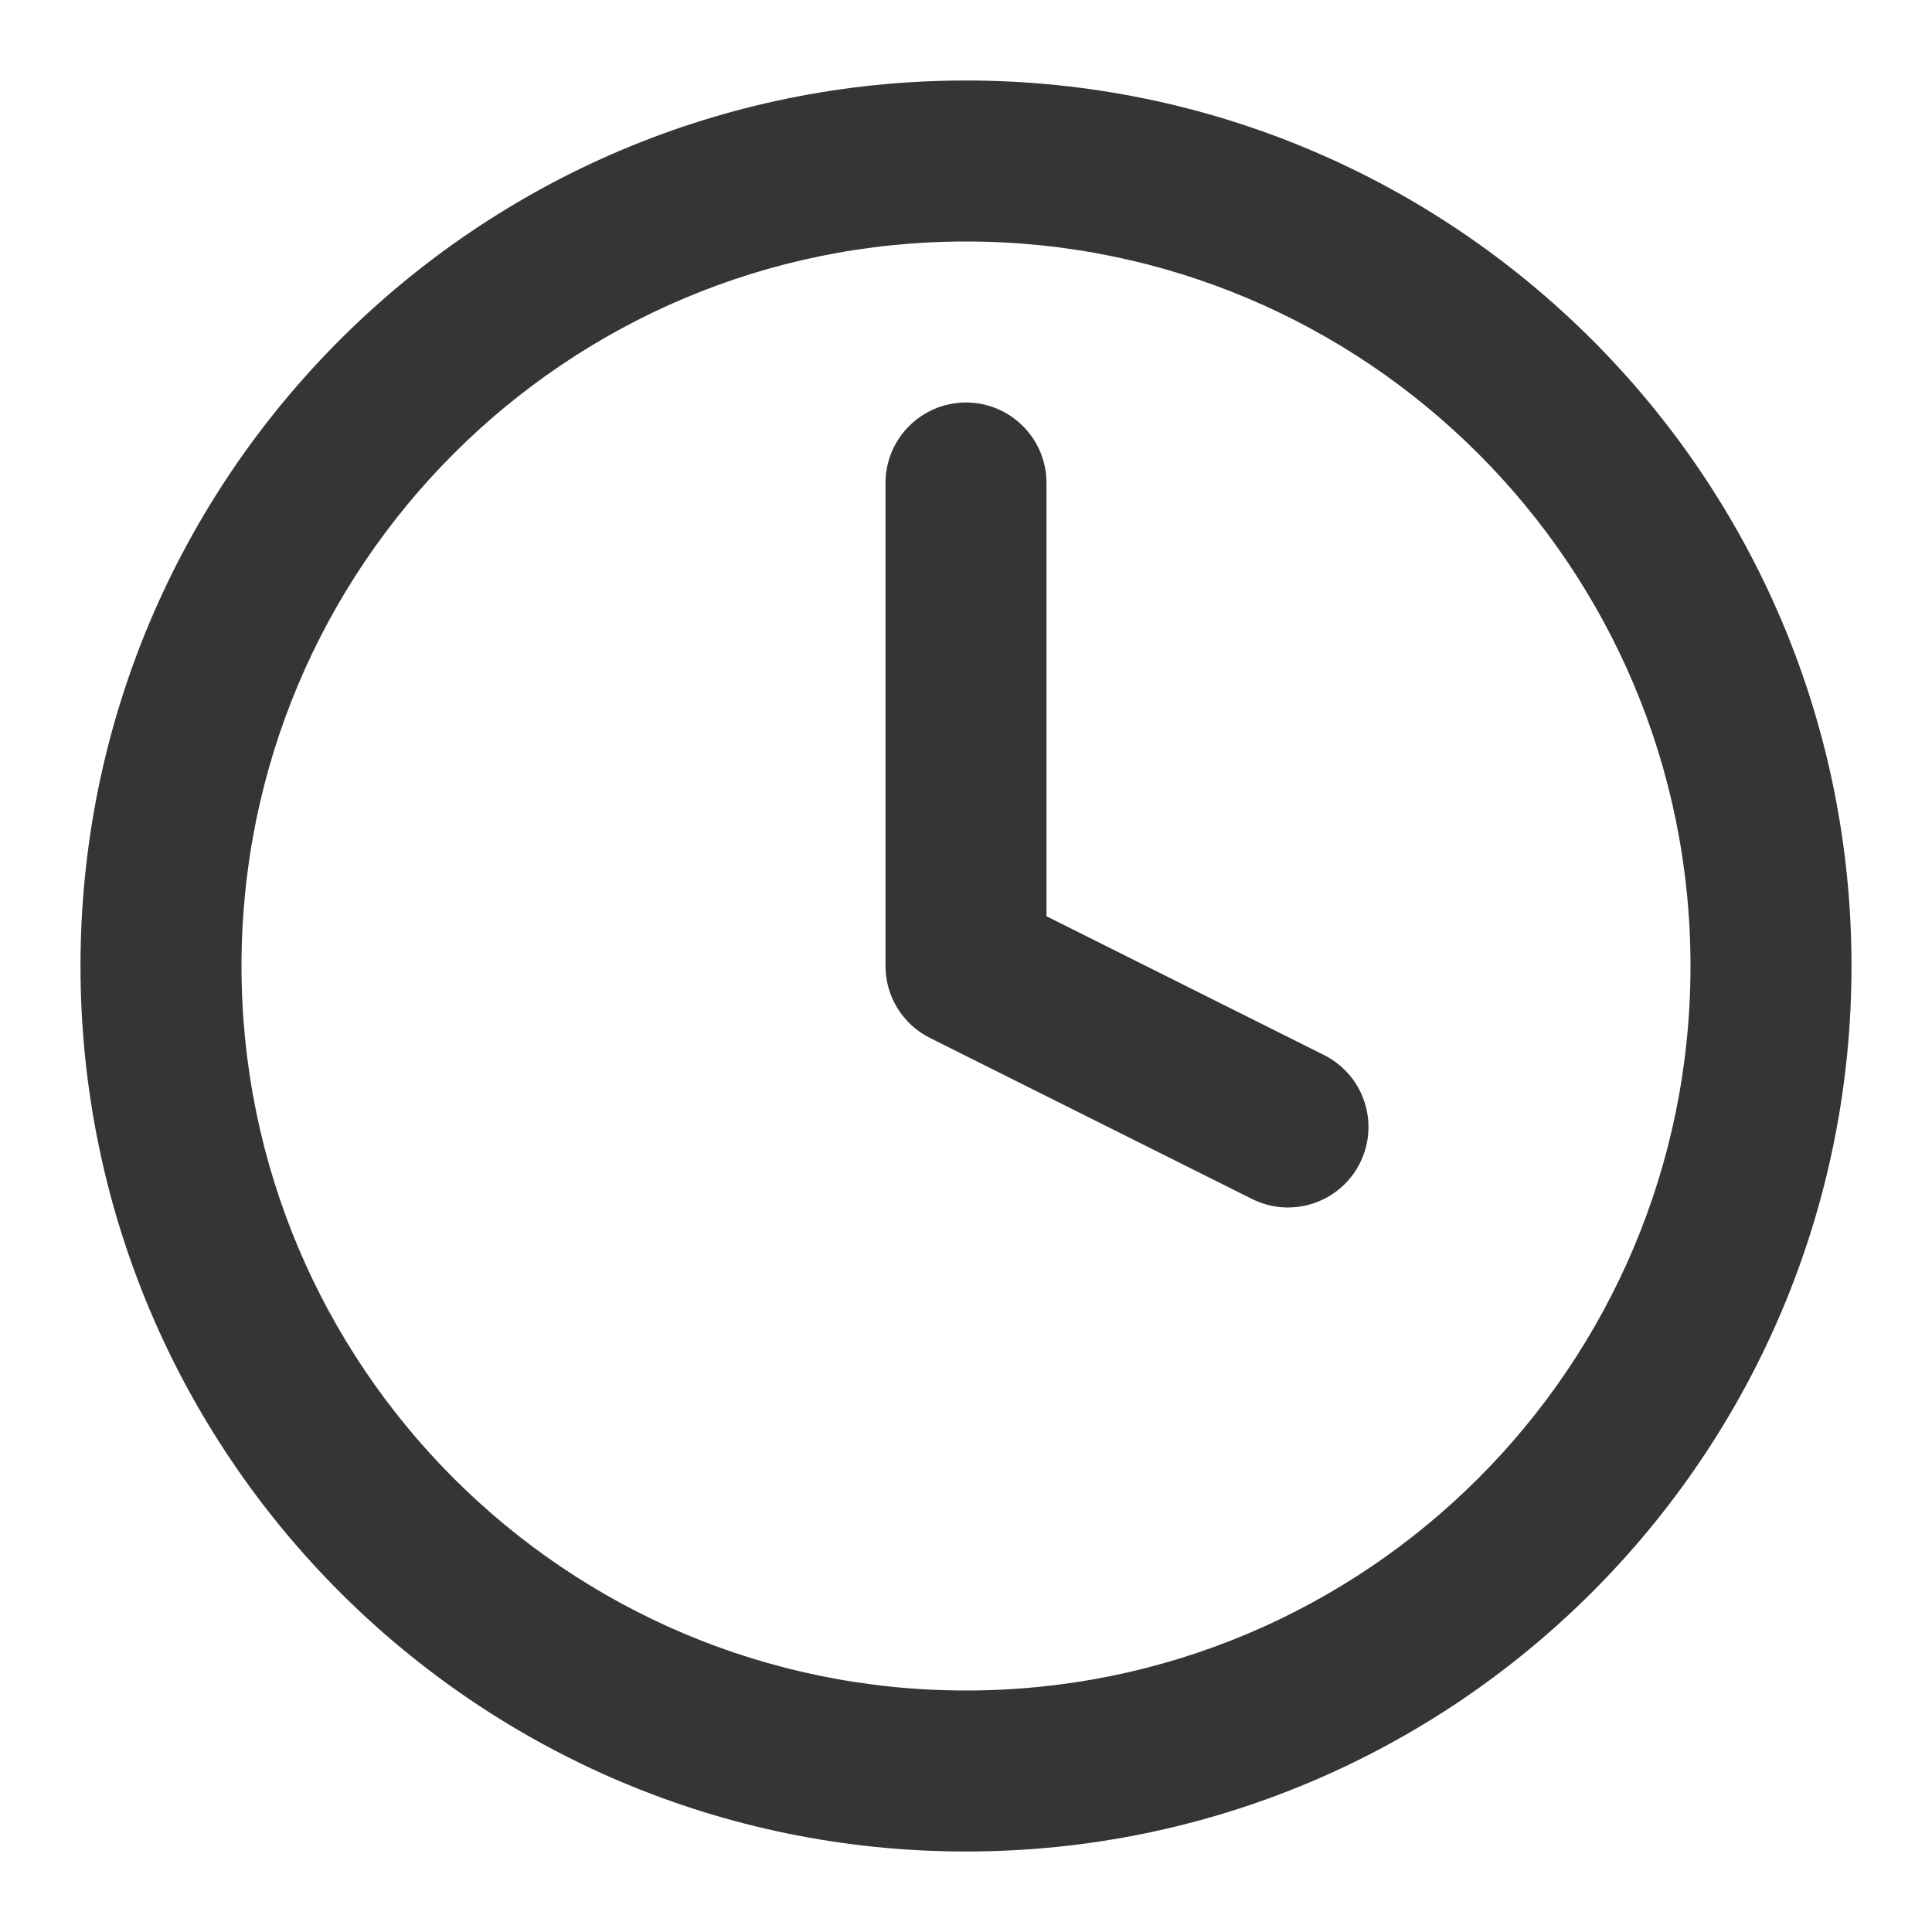
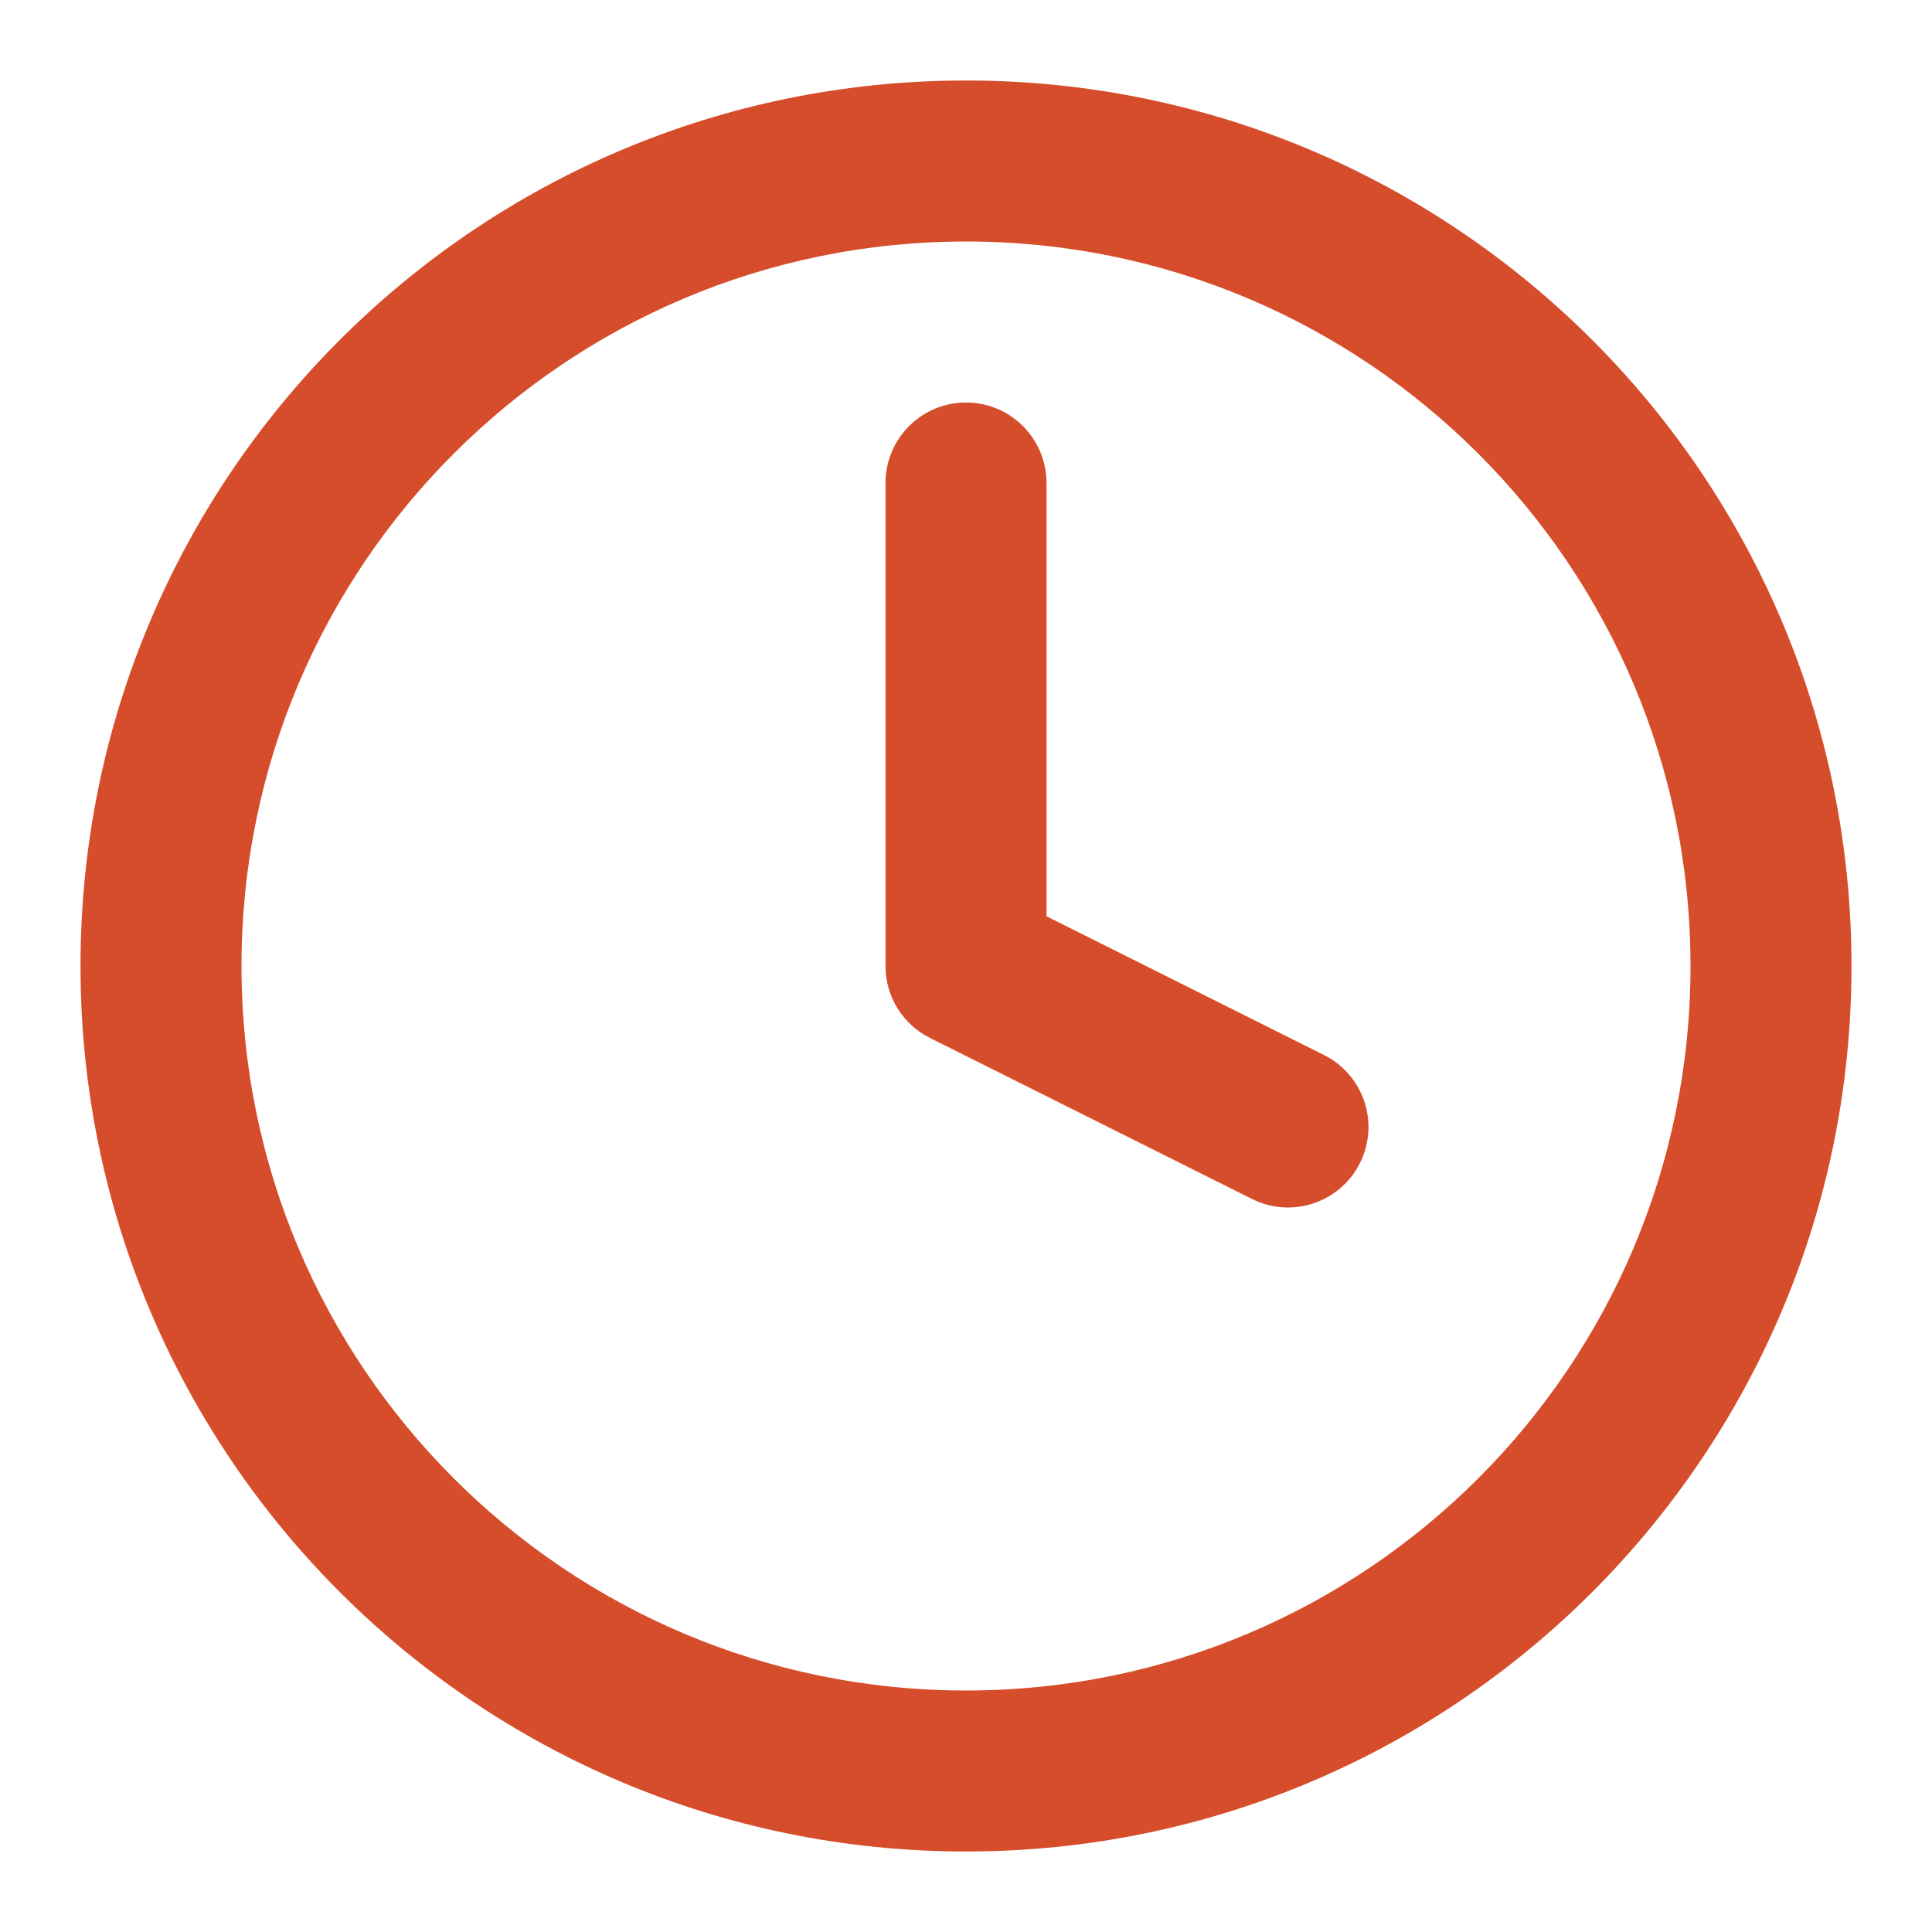
<svg xmlns="http://www.w3.org/2000/svg" width="24" height="24" viewBox="0 0 24 24" fill="none">
  <g id="Icon clock">
-     <path id="Icon (Stroke)" fill-rule="evenodd" clip-rule="evenodd" d="M12 3C7.029 3 3 7.029 3 12C3 16.971 7.029 21 12 21C16.971 21 21 16.971 21 12C21 7.029 16.971 3 12 3ZM1 12C1 5.925 5.925 1 12 1C18.075 1 23 5.925 23 12C23 18.075 18.075 23 12 23C5.925 23 1 18.075 1 12ZM12 5C12.552 5 13 5.448 13 6V11.382L16.447 13.106C16.941 13.353 17.141 13.953 16.894 14.447C16.647 14.941 16.047 15.141 15.553 14.894L11.553 12.894C11.214 12.725 11 12.379 11 12V6C11 5.448 11.448 5 12 5Z" fill="#353535" />
+     <path id="Icon (Stroke)" fill-rule="evenodd" clip-rule="evenodd" d="M12 3C7.029 3 3 7.029 3 12C3 16.971 7.029 21 12 21C16.971 21 21 16.971 21 12C21 7.029 16.971 3 12 3ZM1 12C1 5.925 5.925 1 12 1C18.075 1 23 5.925 23 12C23 18.075 18.075 23 12 23C5.925 23 1 18.075 1 12ZM12 5C12.552 5 13 5.448 13 6V11.382L16.447 13.106C16.941 13.353 17.141 13.953 16.894 14.447C16.647 14.941 16.047 15.141 15.553 14.894L11.553 12.894C11.214 12.725 11 12.379 11 12V6C11 5.448 11.448 5 12 5Z" fill="#d64d2b" />
  </g>
</svg>
